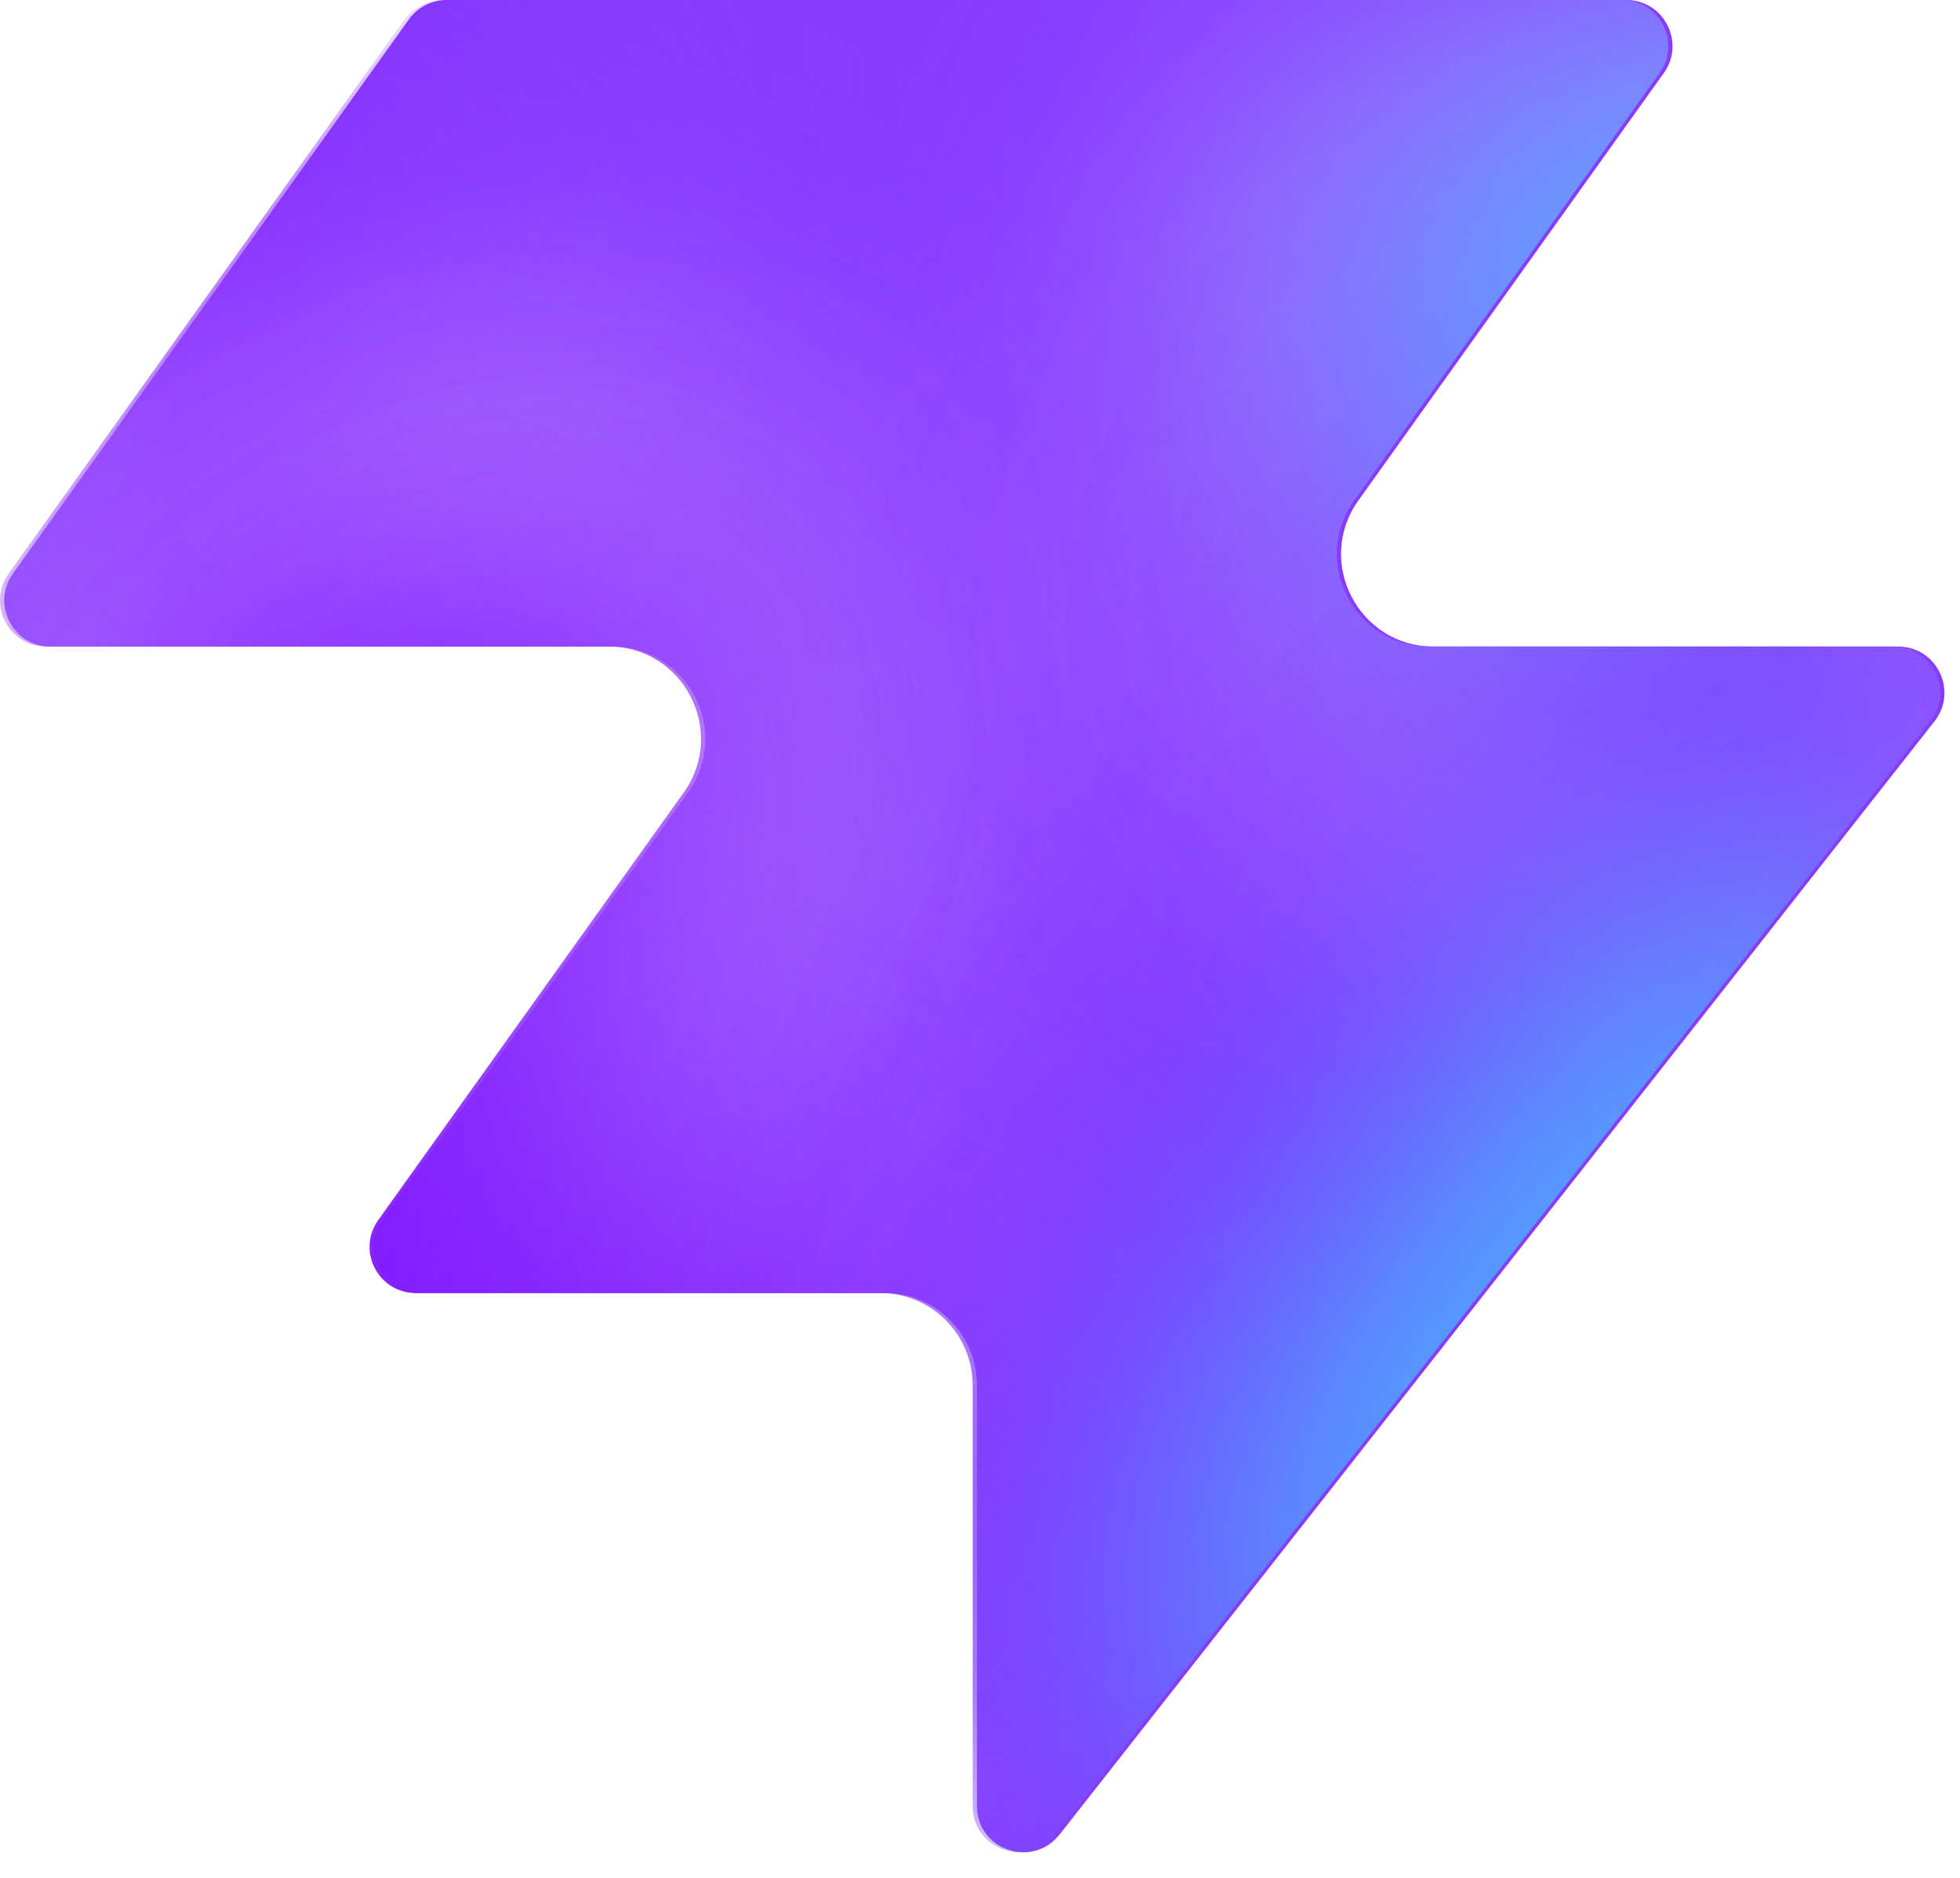
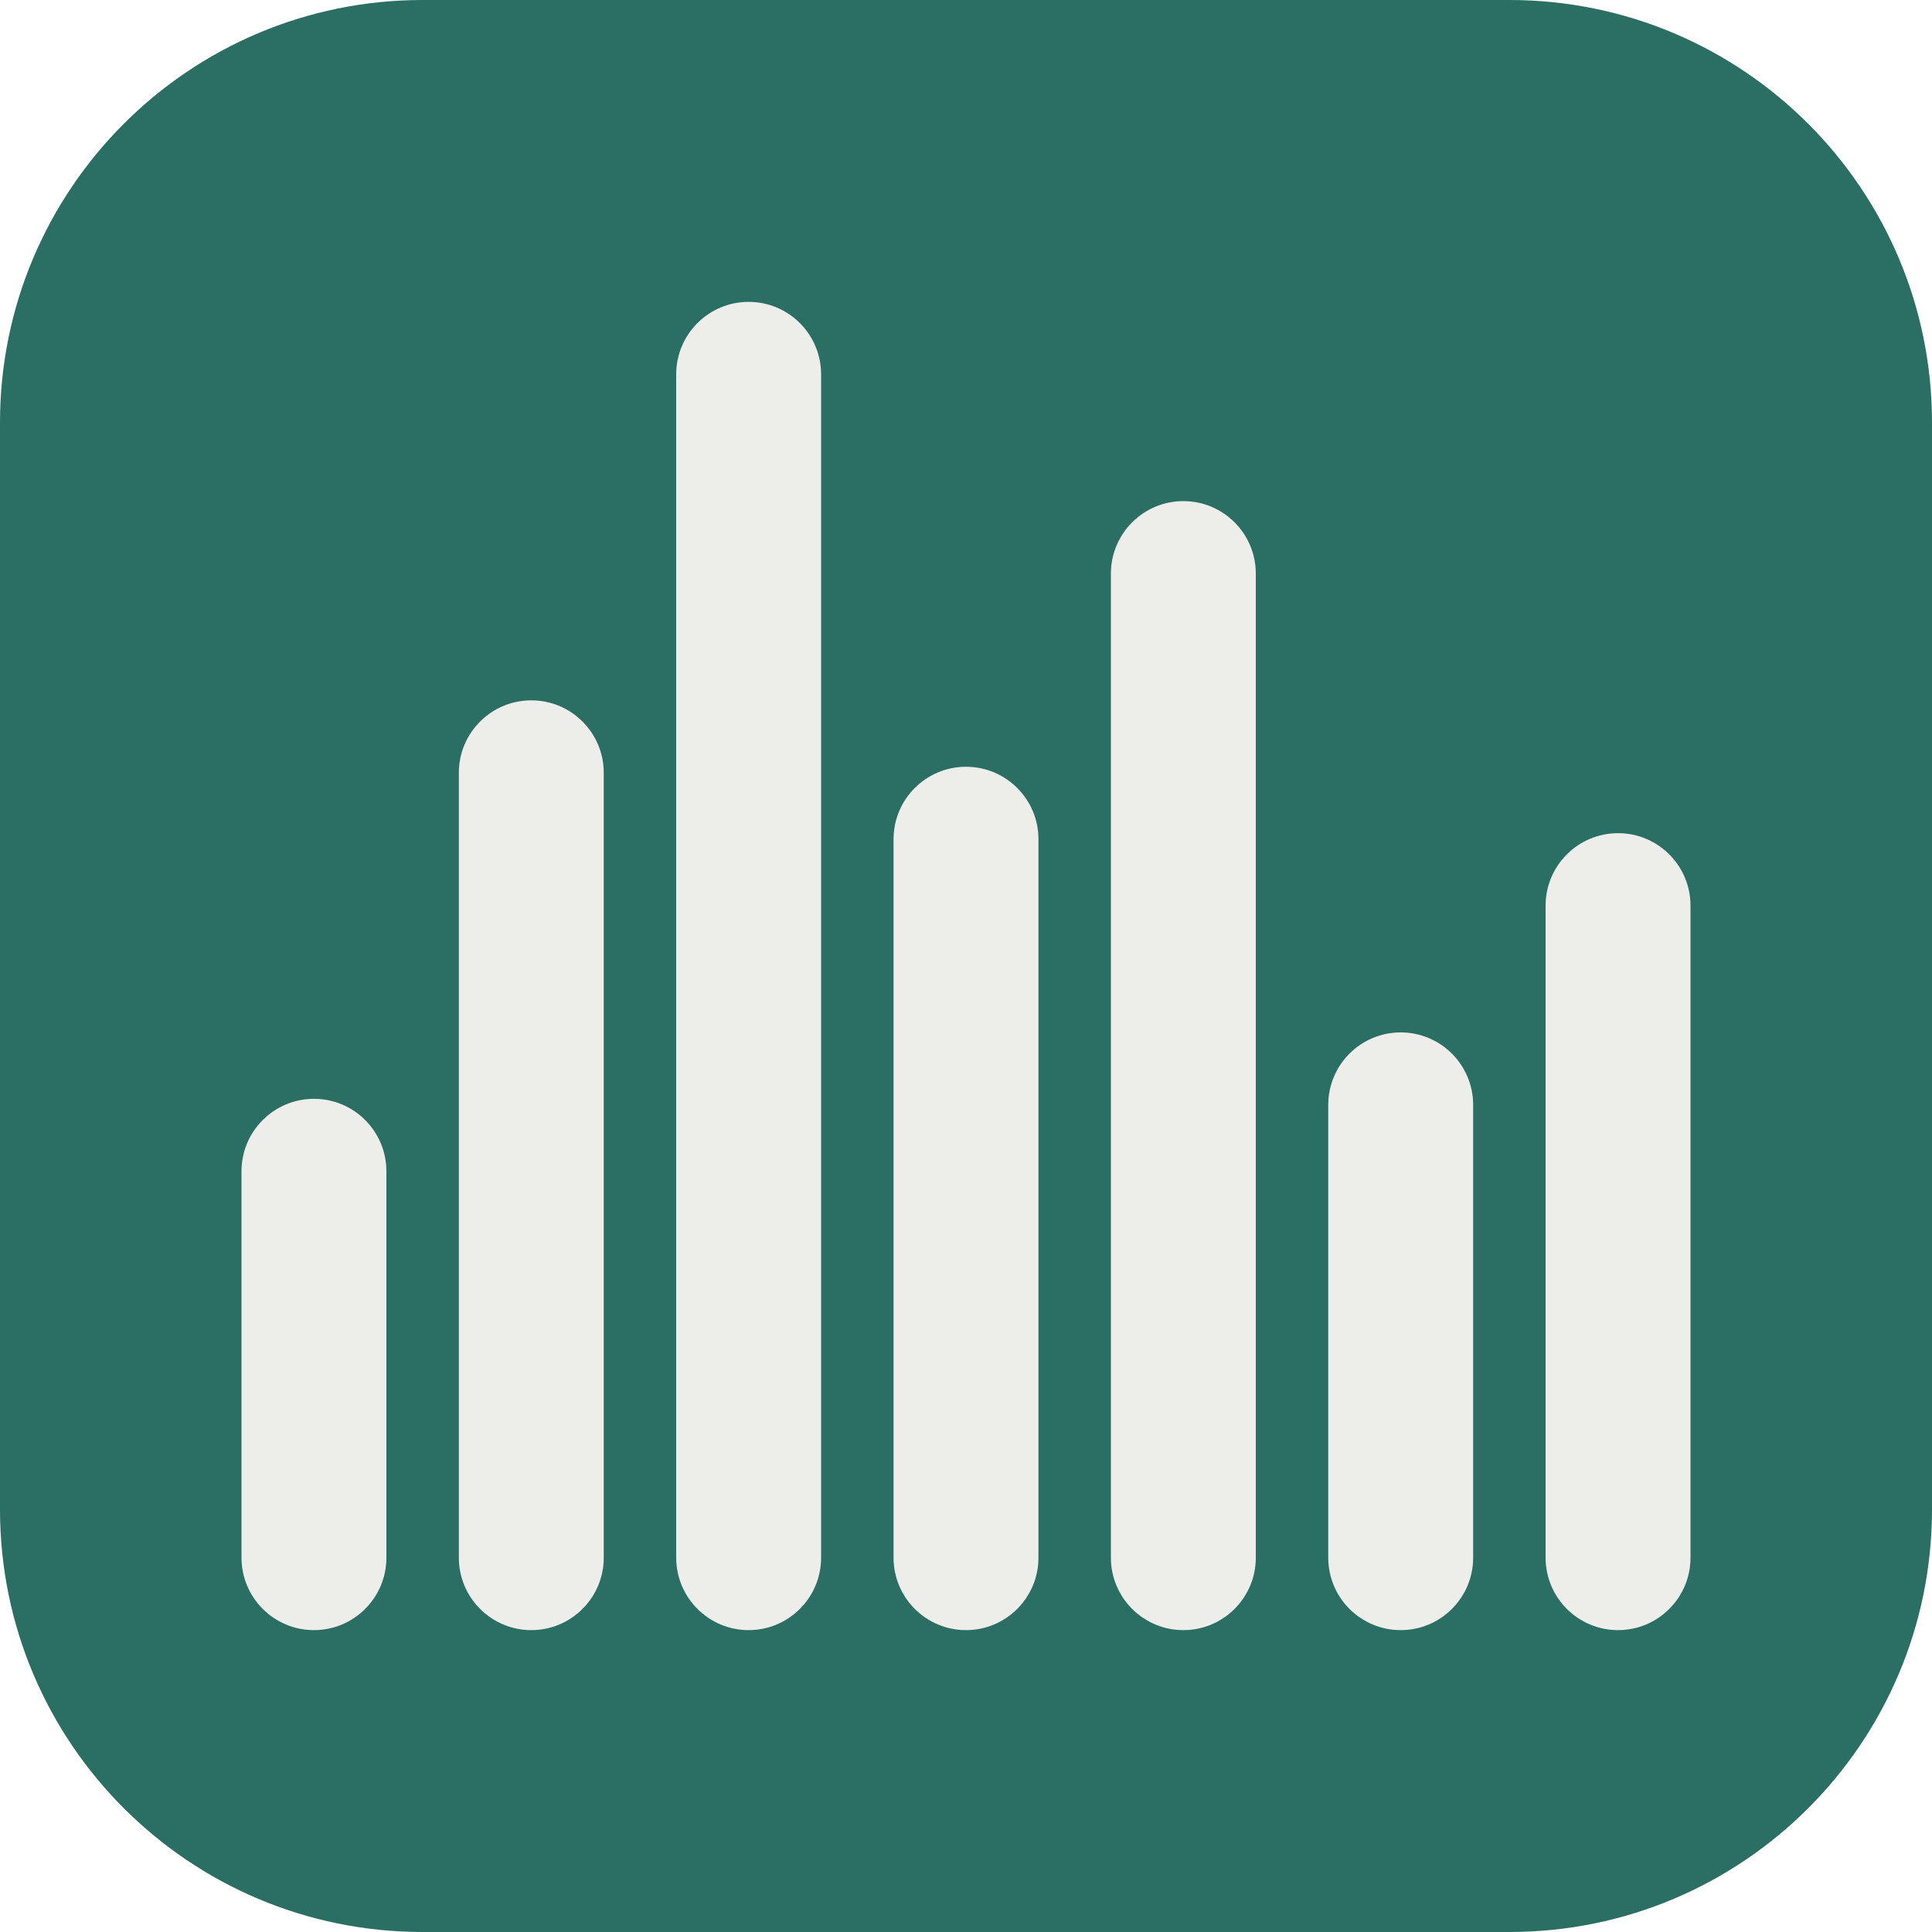
- <svg xmlns="http://www.w3.org/2000/svg" width="48" height="46" fill="none" viewBox="0 0 48 46">
-   <path fill="#863bff" d="M25.946 44.938c-.664.845-2.021.375-2.021-.698V33.937a2.26 2.26 0 0 0-2.262-2.262H10.287c-.92 0-1.456-1.04-.92-1.788l7.48-10.471c1.07-1.497 0-3.578-1.842-3.578H1.237c-.92 0-1.456-1.04-.92-1.788L10.013.474c.214-.297.556-.474.92-.474h28.894c.92 0 1.456 1.04.92 1.788l-7.48 10.471c-1.07 1.498 0 3.579 1.842 3.579h11.377c.943 0 1.473 1.088.89 1.83L25.947 44.94z" style="fill:#863bff;fill:color(display-p3 .525 .23 1);fill-opacity:1" />
-   <mask id="a" width="48" height="46" x="0" y="0" maskUnits="userSpaceOnUse" style="mask-type:alpha">
-     <path fill="#000" d="M25.842 44.938c-.664.844-2.021.375-2.021-.698V33.937a2.26 2.26 0 0 0-2.262-2.262H10.183c-.92 0-1.456-1.04-.92-1.788l7.48-10.471c1.07-1.498 0-3.579-1.842-3.579H1.133c-.92 0-1.456-1.04-.92-1.787L9.91.473c.214-.297.556-.474.92-.474h28.894c.92 0 1.456 1.04.92 1.788l-7.48 10.471c-1.07 1.498 0 3.578 1.842 3.578h11.377c.943 0 1.473 1.088.89 1.832L25.843 44.94z" style="fill:#000;fill-opacity:1" />
-   </mask>
-   <g mask="url(#a)">
-     <g filter="url(#b)">
-       <ellipse cx="5.508" cy="14.704" fill="#ede6ff" rx="5.508" ry="14.704" style="fill:#ede6ff;fill:color(display-p3 .927 .903 1);fill-opacity:1" transform="matrix(.00324 1 1 -.00324 -4.47 31.516)" />
-     </g>
-     <g filter="url(#c)">
-       <ellipse cx="10.399" cy="29.851" fill="#ede6ff" rx="10.399" ry="29.851" style="fill:#ede6ff;fill:color(display-p3 .927 .903 1);fill-opacity:1" transform="matrix(.00324 1 1 -.00324 -39.328 7.883)" />
-     </g>
-     <g filter="url(#d)">
-       <ellipse cx="5.508" cy="30.487" fill="#7e14ff" rx="5.508" ry="30.487" style="fill:#7e14ff;fill:color(display-p3 .492 .077 1);fill-opacity:1" transform="rotate(89.814 -25.913 -14.639)scale(1 -1)" />
-     </g>
-     <g filter="url(#e)">
-       <ellipse cx="5.508" cy="30.599" fill="#7e14ff" rx="5.508" ry="30.599" style="fill:#7e14ff;fill:color(display-p3 .492 .077 1);fill-opacity:1" transform="rotate(89.814 -32.644 -3.334)scale(1 -1)" />
-     </g>
-     <g filter="url(#f)">
-       <ellipse cx="5.508" cy="30.599" fill="#7e14ff" rx="5.508" ry="30.599" style="fill:#7e14ff;fill:color(display-p3 .492 .077 1);fill-opacity:1" transform="matrix(.00324 1 1 -.00324 -34.34 30.47)" />
-     </g>
-     <g filter="url(#g)">
-       <ellipse cx="14.072" cy="22.078" fill="#ede6ff" rx="14.072" ry="22.078" style="fill:#ede6ff;fill:color(display-p3 .927 .903 1);fill-opacity:1" transform="rotate(93.35 24.506 48.493)scale(-1 1)" />
-     </g>
-     <g filter="url(#h)">
-       <ellipse cx="3.47" cy="21.501" fill="#7e14ff" rx="3.47" ry="21.501" style="fill:#7e14ff;fill:color(display-p3 .492 .077 1);fill-opacity:1" transform="rotate(89.009 28.708 47.59)scale(-1 1)" />
-     </g>
-     <g filter="url(#i)">
-       <ellipse cx="3.47" cy="21.501" fill="#7e14ff" rx="3.47" ry="21.501" style="fill:#7e14ff;fill:color(display-p3 .492 .077 1);fill-opacity:1" transform="rotate(89.009 28.708 47.59)scale(-1 1)" />
-     </g>
-     <g filter="url(#j)">
-       <ellipse cx=".387" cy="8.972" fill="#7e14ff" rx="4.407" ry="29.108" style="fill:#7e14ff;fill:color(display-p3 .492 .077 1);fill-opacity:1" transform="rotate(39.51 .387 8.972)" />
-     </g>
-     <g filter="url(#k)">
-       <ellipse cx="47.523" cy="-6.092" fill="#7e14ff" rx="4.407" ry="29.108" style="fill:#7e14ff;fill:color(display-p3 .492 .077 1);fill-opacity:1" transform="rotate(37.892 47.523 -6.092)" />
-     </g>
-     <g filter="url(#l)">
-       <ellipse cx="41.412" cy="6.333" fill="#47bfff" rx="5.971" ry="9.665" style="fill:#47bfff;fill:color(display-p3 .28 .748 1);fill-opacity:1" transform="rotate(37.892 41.412 6.333)" />
-     </g>
-     <g filter="url(#m)">
-       <ellipse cx="-1.879" cy="38.332" fill="#7e14ff" rx="4.407" ry="29.108" style="fill:#7e14ff;fill:color(display-p3 .492 .077 1);fill-opacity:1" transform="rotate(37.892 -1.88 38.332)" />
-     </g>
-     <g filter="url(#n)">
-       <ellipse cx="-1.879" cy="38.332" fill="#7e14ff" rx="4.407" ry="29.108" style="fill:#7e14ff;fill:color(display-p3 .492 .077 1);fill-opacity:1" transform="rotate(37.892 -1.88 38.332)" />
-     </g>
-     <g filter="url(#o)">
-       <ellipse cx="35.651" cy="29.907" fill="#7e14ff" rx="4.407" ry="29.108" style="fill:#7e14ff;fill:color(display-p3 .492 .077 1);fill-opacity:1" transform="rotate(37.892 35.651 29.907)" />
-     </g>
-     <g filter="url(#p)">
-       <ellipse cx="38.418" cy="32.4" fill="#47bfff" rx="5.971" ry="15.297" style="fill:#47bfff;fill:color(display-p3 .28 .748 1);fill-opacity:1" transform="rotate(37.892 38.418 32.4)" />
-     </g>
+ <svg xmlns="http://www.w3.org/2000/svg" width="32" height="32" viewBox="0 0 32 32">
+   <rect width="32" height="32" rx="7" fill="#2b6e63" />
+   <g fill="#edeeea">
+     <rect x="4.0" y="18.2" width="2.4" height="8.8" rx="1.2" />
+     <rect x="7.6" y="11.6" width="2.4" height="15.4" rx="1.2" />
+     <rect x="11.2" y="5.0" width="2.4" height="22.0" rx="1.2" />
+     <rect x="14.8" y="12.7" width="2.4" height="14.3" rx="1.2" />
+     <rect x="18.4" y="8.3" width="2.4" height="18.7" rx="1.2" />
+     <rect x="22.0" y="17.1" width="2.4" height="9.9" rx="1.2" />
+     <rect x="25.6" y="13.8" width="2.4" height="13.2" rx="1.2" />
  </g>
-   <defs>
-     <filter id="b" width="60.045" height="41.654" x="-19.77" y="16.149" color-interpolation-filters="sRGB" filterUnits="userSpaceOnUse">
-       <feFlood flood-opacity="0" result="BackgroundImageFix" />
-       <feBlend in="SourceGraphic" in2="BackgroundImageFix" result="shape" />
-       <feGaussianBlur result="effect1_foregroundBlur_2002_17158" stdDeviation="7.659" />
-     </filter>
-     <filter id="c" width="90.34" height="51.437" x="-54.613" y="-7.533" color-interpolation-filters="sRGB" filterUnits="userSpaceOnUse">
-       <feFlood flood-opacity="0" result="BackgroundImageFix" />
-       <feBlend in="SourceGraphic" in2="BackgroundImageFix" result="shape" />
-       <feGaussianBlur result="effect1_foregroundBlur_2002_17158" stdDeviation="7.659" />
-     </filter>
-     <filter id="d" width="79.355" height="29.4" x="-49.64" y="2.03" color-interpolation-filters="sRGB" filterUnits="userSpaceOnUse">
-       <feFlood flood-opacity="0" result="BackgroundImageFix" />
-       <feBlend in="SourceGraphic" in2="BackgroundImageFix" result="shape" />
-       <feGaussianBlur result="effect1_foregroundBlur_2002_17158" stdDeviation="4.596" />
-     </filter>
-     <filter id="e" width="79.579" height="29.4" x="-45.045" y="20.029" color-interpolation-filters="sRGB" filterUnits="userSpaceOnUse">
-       <feFlood flood-opacity="0" result="BackgroundImageFix" />
-       <feBlend in="SourceGraphic" in2="BackgroundImageFix" result="shape" />
-       <feGaussianBlur result="effect1_foregroundBlur_2002_17158" stdDeviation="4.596" />
-     </filter>
-     <filter id="f" width="79.579" height="29.4" x="-43.513" y="21.178" color-interpolation-filters="sRGB" filterUnits="userSpaceOnUse">
-       <feFlood flood-opacity="0" result="BackgroundImageFix" />
-       <feBlend in="SourceGraphic" in2="BackgroundImageFix" result="shape" />
-       <feGaussianBlur result="effect1_foregroundBlur_2002_17158" stdDeviation="4.596" />
-     </filter>
-     <filter id="g" width="74.749" height="58.852" x="15.756" y="-17.901" color-interpolation-filters="sRGB" filterUnits="userSpaceOnUse">
-       <feFlood flood-opacity="0" result="BackgroundImageFix" />
-       <feBlend in="SourceGraphic" in2="BackgroundImageFix" result="shape" />
-       <feGaussianBlur result="effect1_foregroundBlur_2002_17158" stdDeviation="7.659" />
-     </filter>
-     <filter id="h" width="61.377" height="25.362" x="23.548" y="2.284" color-interpolation-filters="sRGB" filterUnits="userSpaceOnUse">
-       <feFlood flood-opacity="0" result="BackgroundImageFix" />
-       <feBlend in="SourceGraphic" in2="BackgroundImageFix" result="shape" />
-       <feGaussianBlur result="effect1_foregroundBlur_2002_17158" stdDeviation="4.596" />
-     </filter>
-     <filter id="i" width="61.377" height="25.362" x="23.548" y="2.284" color-interpolation-filters="sRGB" filterUnits="userSpaceOnUse">
-       <feFlood flood-opacity="0" result="BackgroundImageFix" />
-       <feBlend in="SourceGraphic" in2="BackgroundImageFix" result="shape" />
-       <feGaussianBlur result="effect1_foregroundBlur_2002_17158" stdDeviation="4.596" />
-     </filter>
-     <filter id="j" width="56.045" height="63.649" x="-27.636" y="-22.853" color-interpolation-filters="sRGB" filterUnits="userSpaceOnUse">
-       <feFlood flood-opacity="0" result="BackgroundImageFix" />
-       <feBlend in="SourceGraphic" in2="BackgroundImageFix" result="shape" />
-       <feGaussianBlur result="effect1_foregroundBlur_2002_17158" stdDeviation="4.596" />
-     </filter>
-     <filter id="k" width="54.814" height="64.646" x="20.116" y="-38.415" color-interpolation-filters="sRGB" filterUnits="userSpaceOnUse">
-       <feFlood flood-opacity="0" result="BackgroundImageFix" />
-       <feBlend in="SourceGraphic" in2="BackgroundImageFix" result="shape" />
-       <feGaussianBlur result="effect1_foregroundBlur_2002_17158" stdDeviation="4.596" />
-     </filter>
-     <filter id="l" width="33.541" height="35.313" x="24.641" y="-11.323" color-interpolation-filters="sRGB" filterUnits="userSpaceOnUse">
-       <feFlood flood-opacity="0" result="BackgroundImageFix" />
-       <feBlend in="SourceGraphic" in2="BackgroundImageFix" result="shape" />
-       <feGaussianBlur result="effect1_foregroundBlur_2002_17158" stdDeviation="4.596" />
-     </filter>
-     <filter id="m" width="54.814" height="64.646" x="-29.286" y="6.009" color-interpolation-filters="sRGB" filterUnits="userSpaceOnUse">
-       <feFlood flood-opacity="0" result="BackgroundImageFix" />
-       <feBlend in="SourceGraphic" in2="BackgroundImageFix" result="shape" />
-       <feGaussianBlur result="effect1_foregroundBlur_2002_17158" stdDeviation="4.596" />
-     </filter>
-     <filter id="n" width="54.814" height="64.646" x="-29.286" y="6.009" color-interpolation-filters="sRGB" filterUnits="userSpaceOnUse">
-       <feFlood flood-opacity="0" result="BackgroundImageFix" />
-       <feBlend in="SourceGraphic" in2="BackgroundImageFix" result="shape" />
-       <feGaussianBlur result="effect1_foregroundBlur_2002_17158" stdDeviation="4.596" />
-     </filter>
-     <filter id="o" width="54.814" height="64.646" x="8.244" y="-2.416" color-interpolation-filters="sRGB" filterUnits="userSpaceOnUse">
-       <feFlood flood-opacity="0" result="BackgroundImageFix" />
-       <feBlend in="SourceGraphic" in2="BackgroundImageFix" result="shape" />
-       <feGaussianBlur result="effect1_foregroundBlur_2002_17158" stdDeviation="4.596" />
-     </filter>
-     <filter id="p" width="39.409" height="43.623" x="18.713" y="10.588" color-interpolation-filters="sRGB" filterUnits="userSpaceOnUse">
-       <feFlood flood-opacity="0" result="BackgroundImageFix" />
-       <feBlend in="SourceGraphic" in2="BackgroundImageFix" result="shape" />
-       <feGaussianBlur result="effect1_foregroundBlur_2002_17158" stdDeviation="4.596" />
-     </filter>
-   </defs>
</svg>
